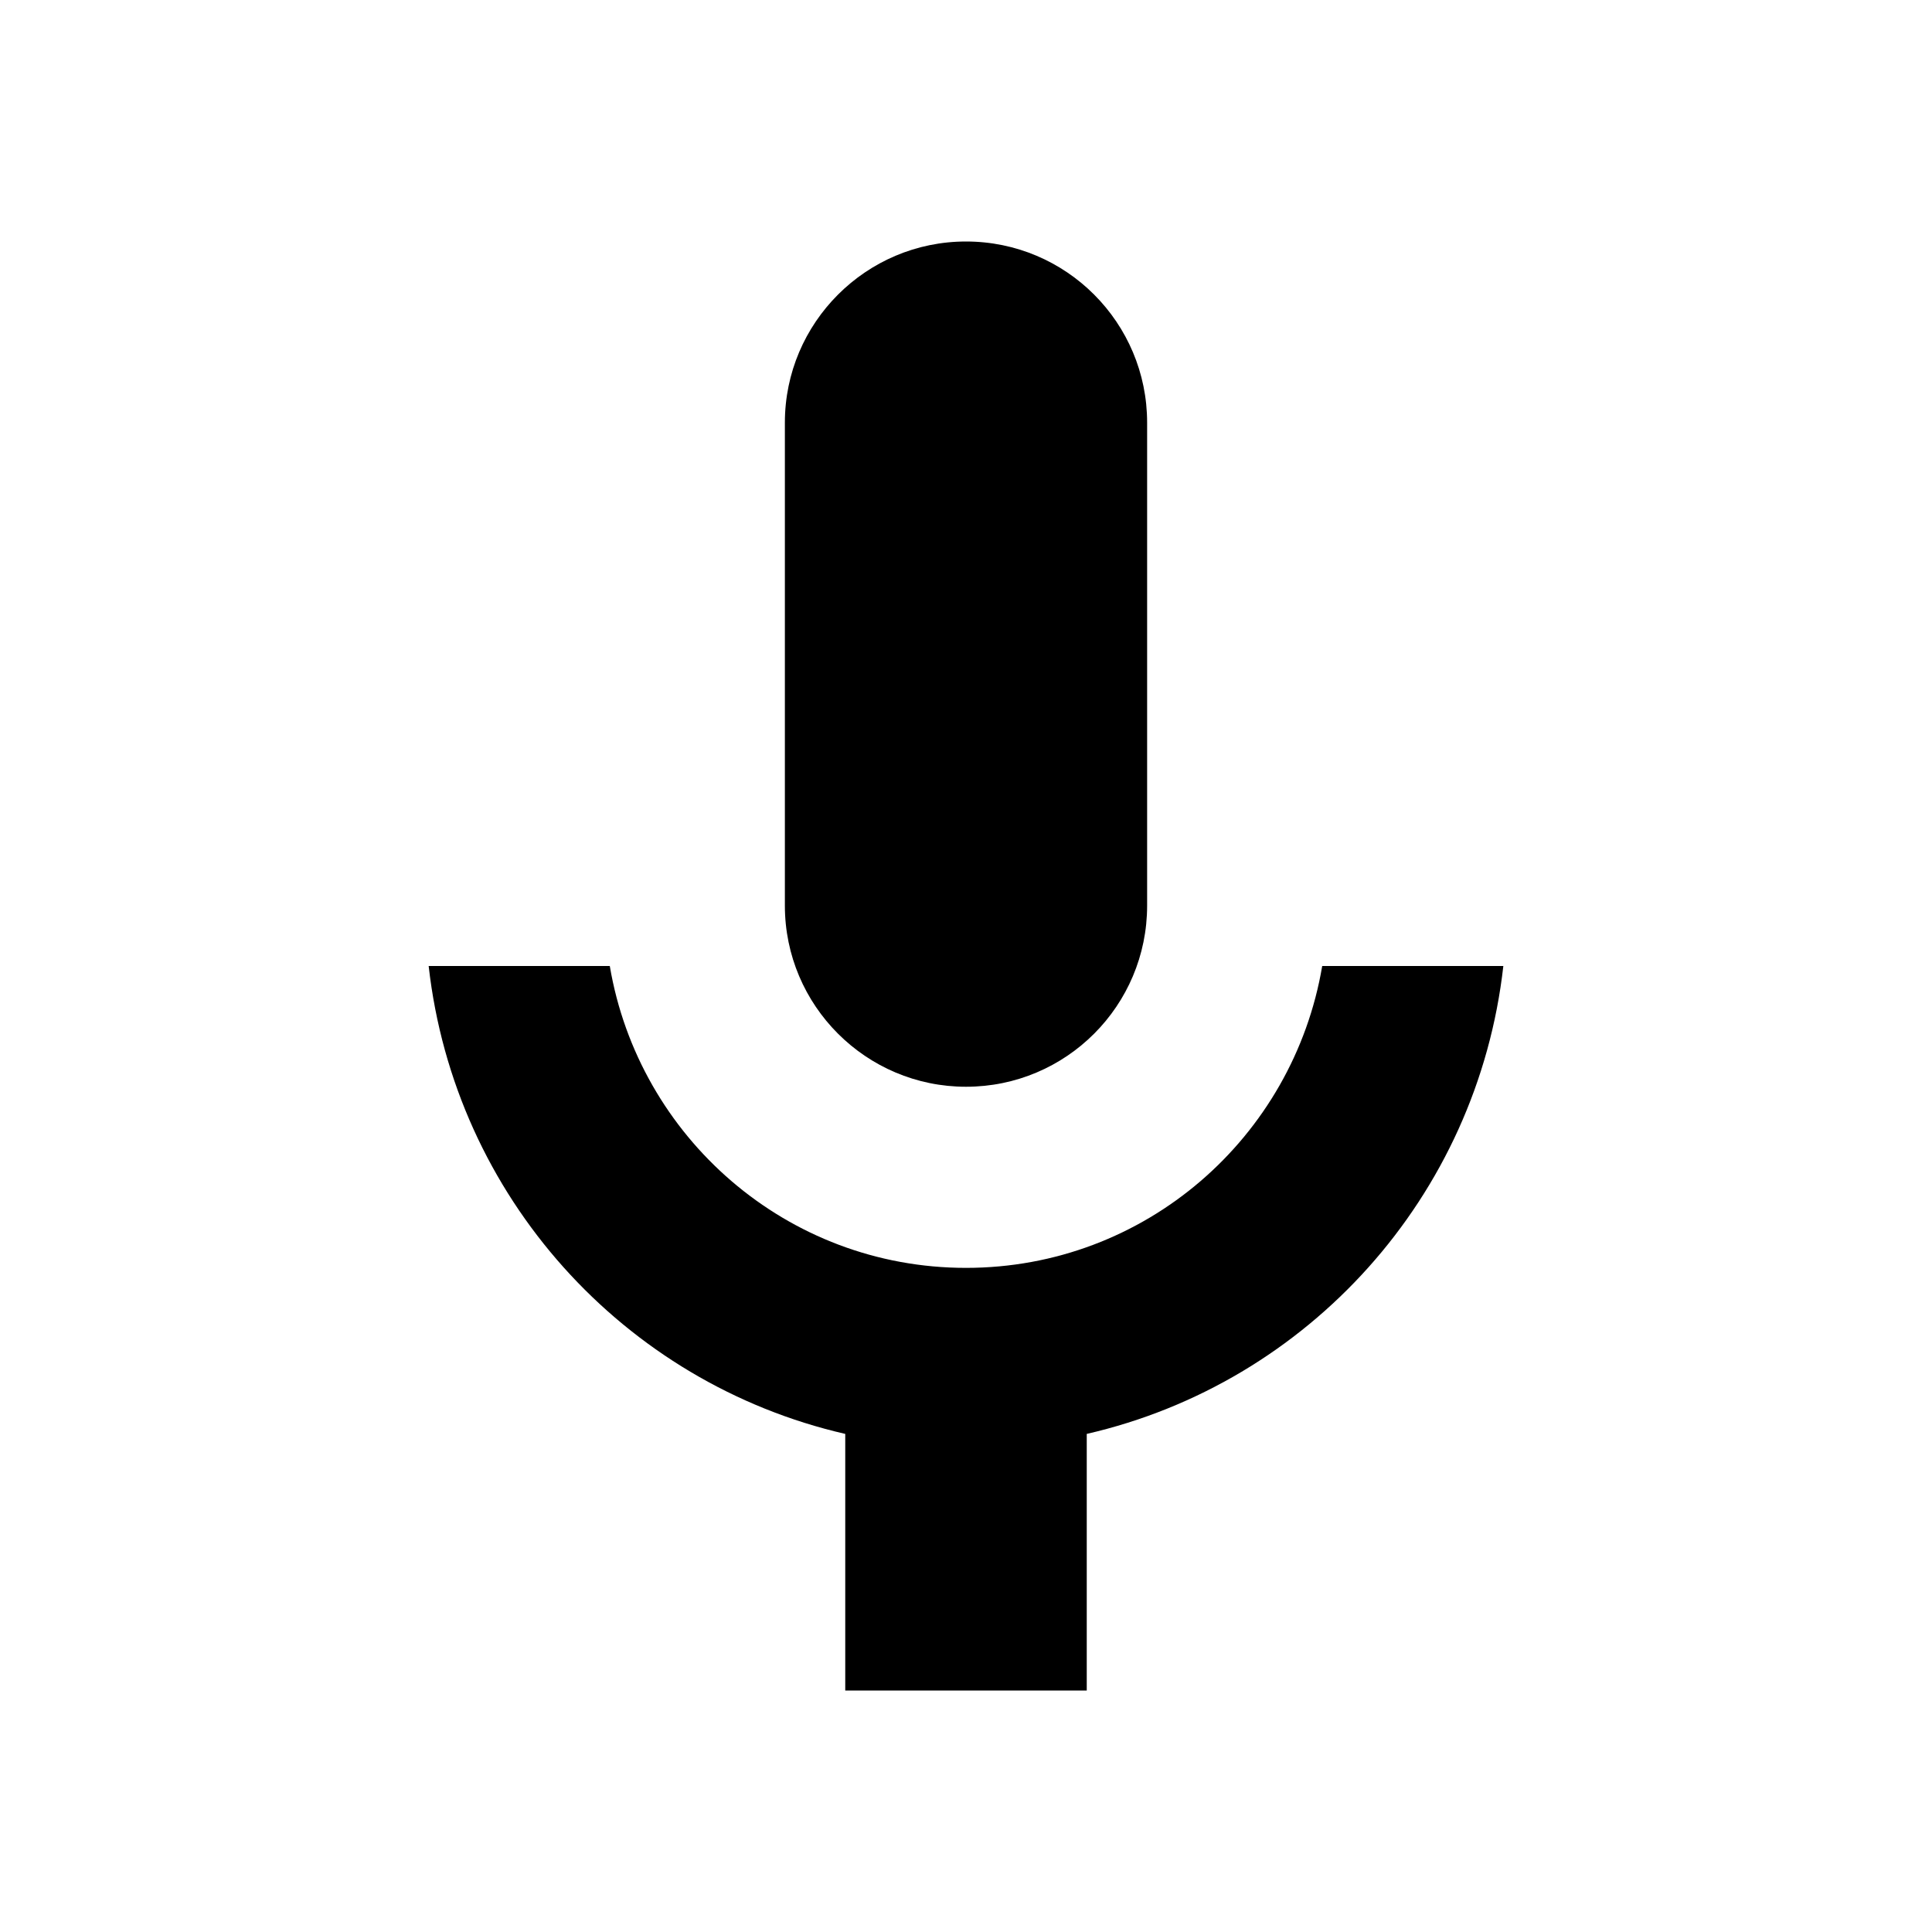
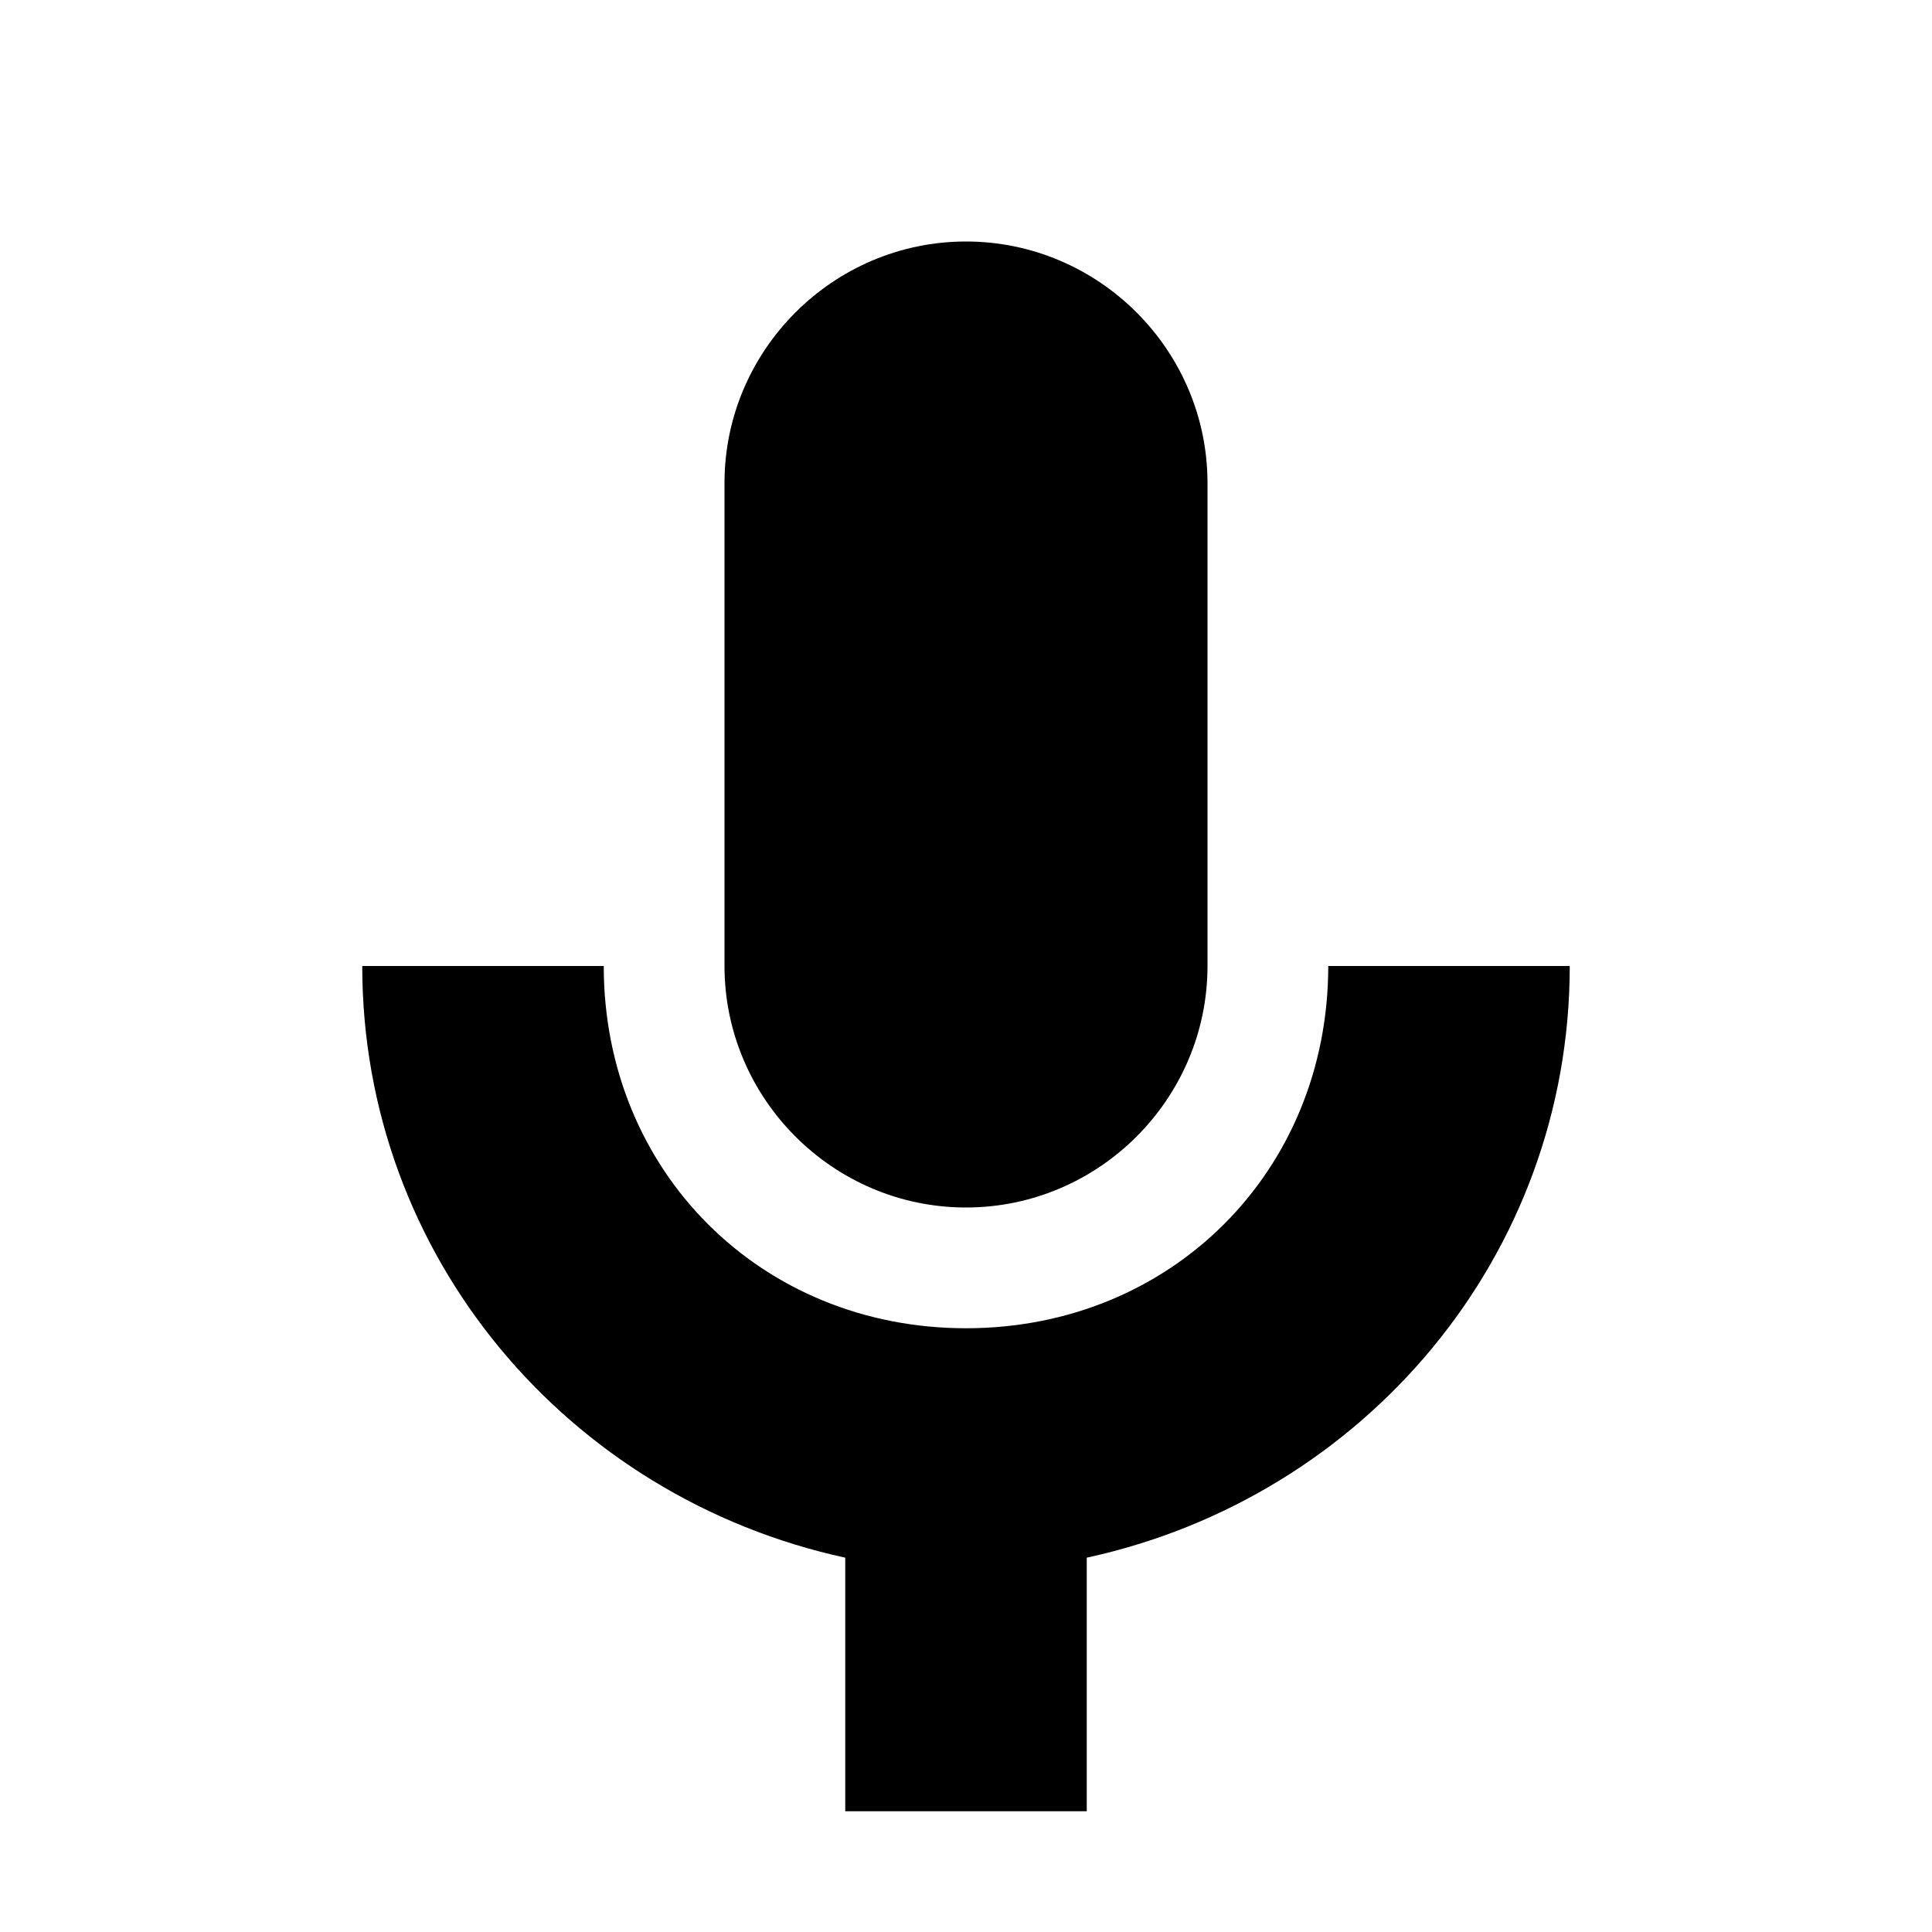
- <svg xmlns="http://www.w3.org/2000/svg" width="16" height="16" viewBox="0 0 16 16">
+ <svg xmlns="http://www.w3.org/2000/svg" viewBox="0 0 16 16">
  <rect x="0" fill="none" width="16" height="16" />
  <g>
-     <path d="M8 9c.83 0 1.5-.672 1.5-1.5v-4C9.5 2.673 8.83 2 8 2c-.827 0-1.5.673-1.5 1.5v4C6.5 8.328 7.173 9 8 9zm2.95-1c-.24 1.418-1.464 2.5-2.95 2.5-1.484 0-2.71-1.082-2.95-2.5h-1.5c.215 1.91 1.615 3.453 3.45 3.875V14h2v-2.125c1.836-.422 3.235-1.965 3.45-3.875h-1.5z" />
+     <path d="M8 10c1.1 0 2-.9 2-2V4c0-1.1-.9-2-2-2s-2 .9-2 2v4c0 1.1.9 2 2 2zm3-2c0 1.7-1.3 3-3 3S5 9.7 5 8H3c0 2.4 1.7 4.4 4 4.9V15h2v-2.1c2.3-.5 4-2.5 4-4.9h-2z" />
  </g>
</svg>
